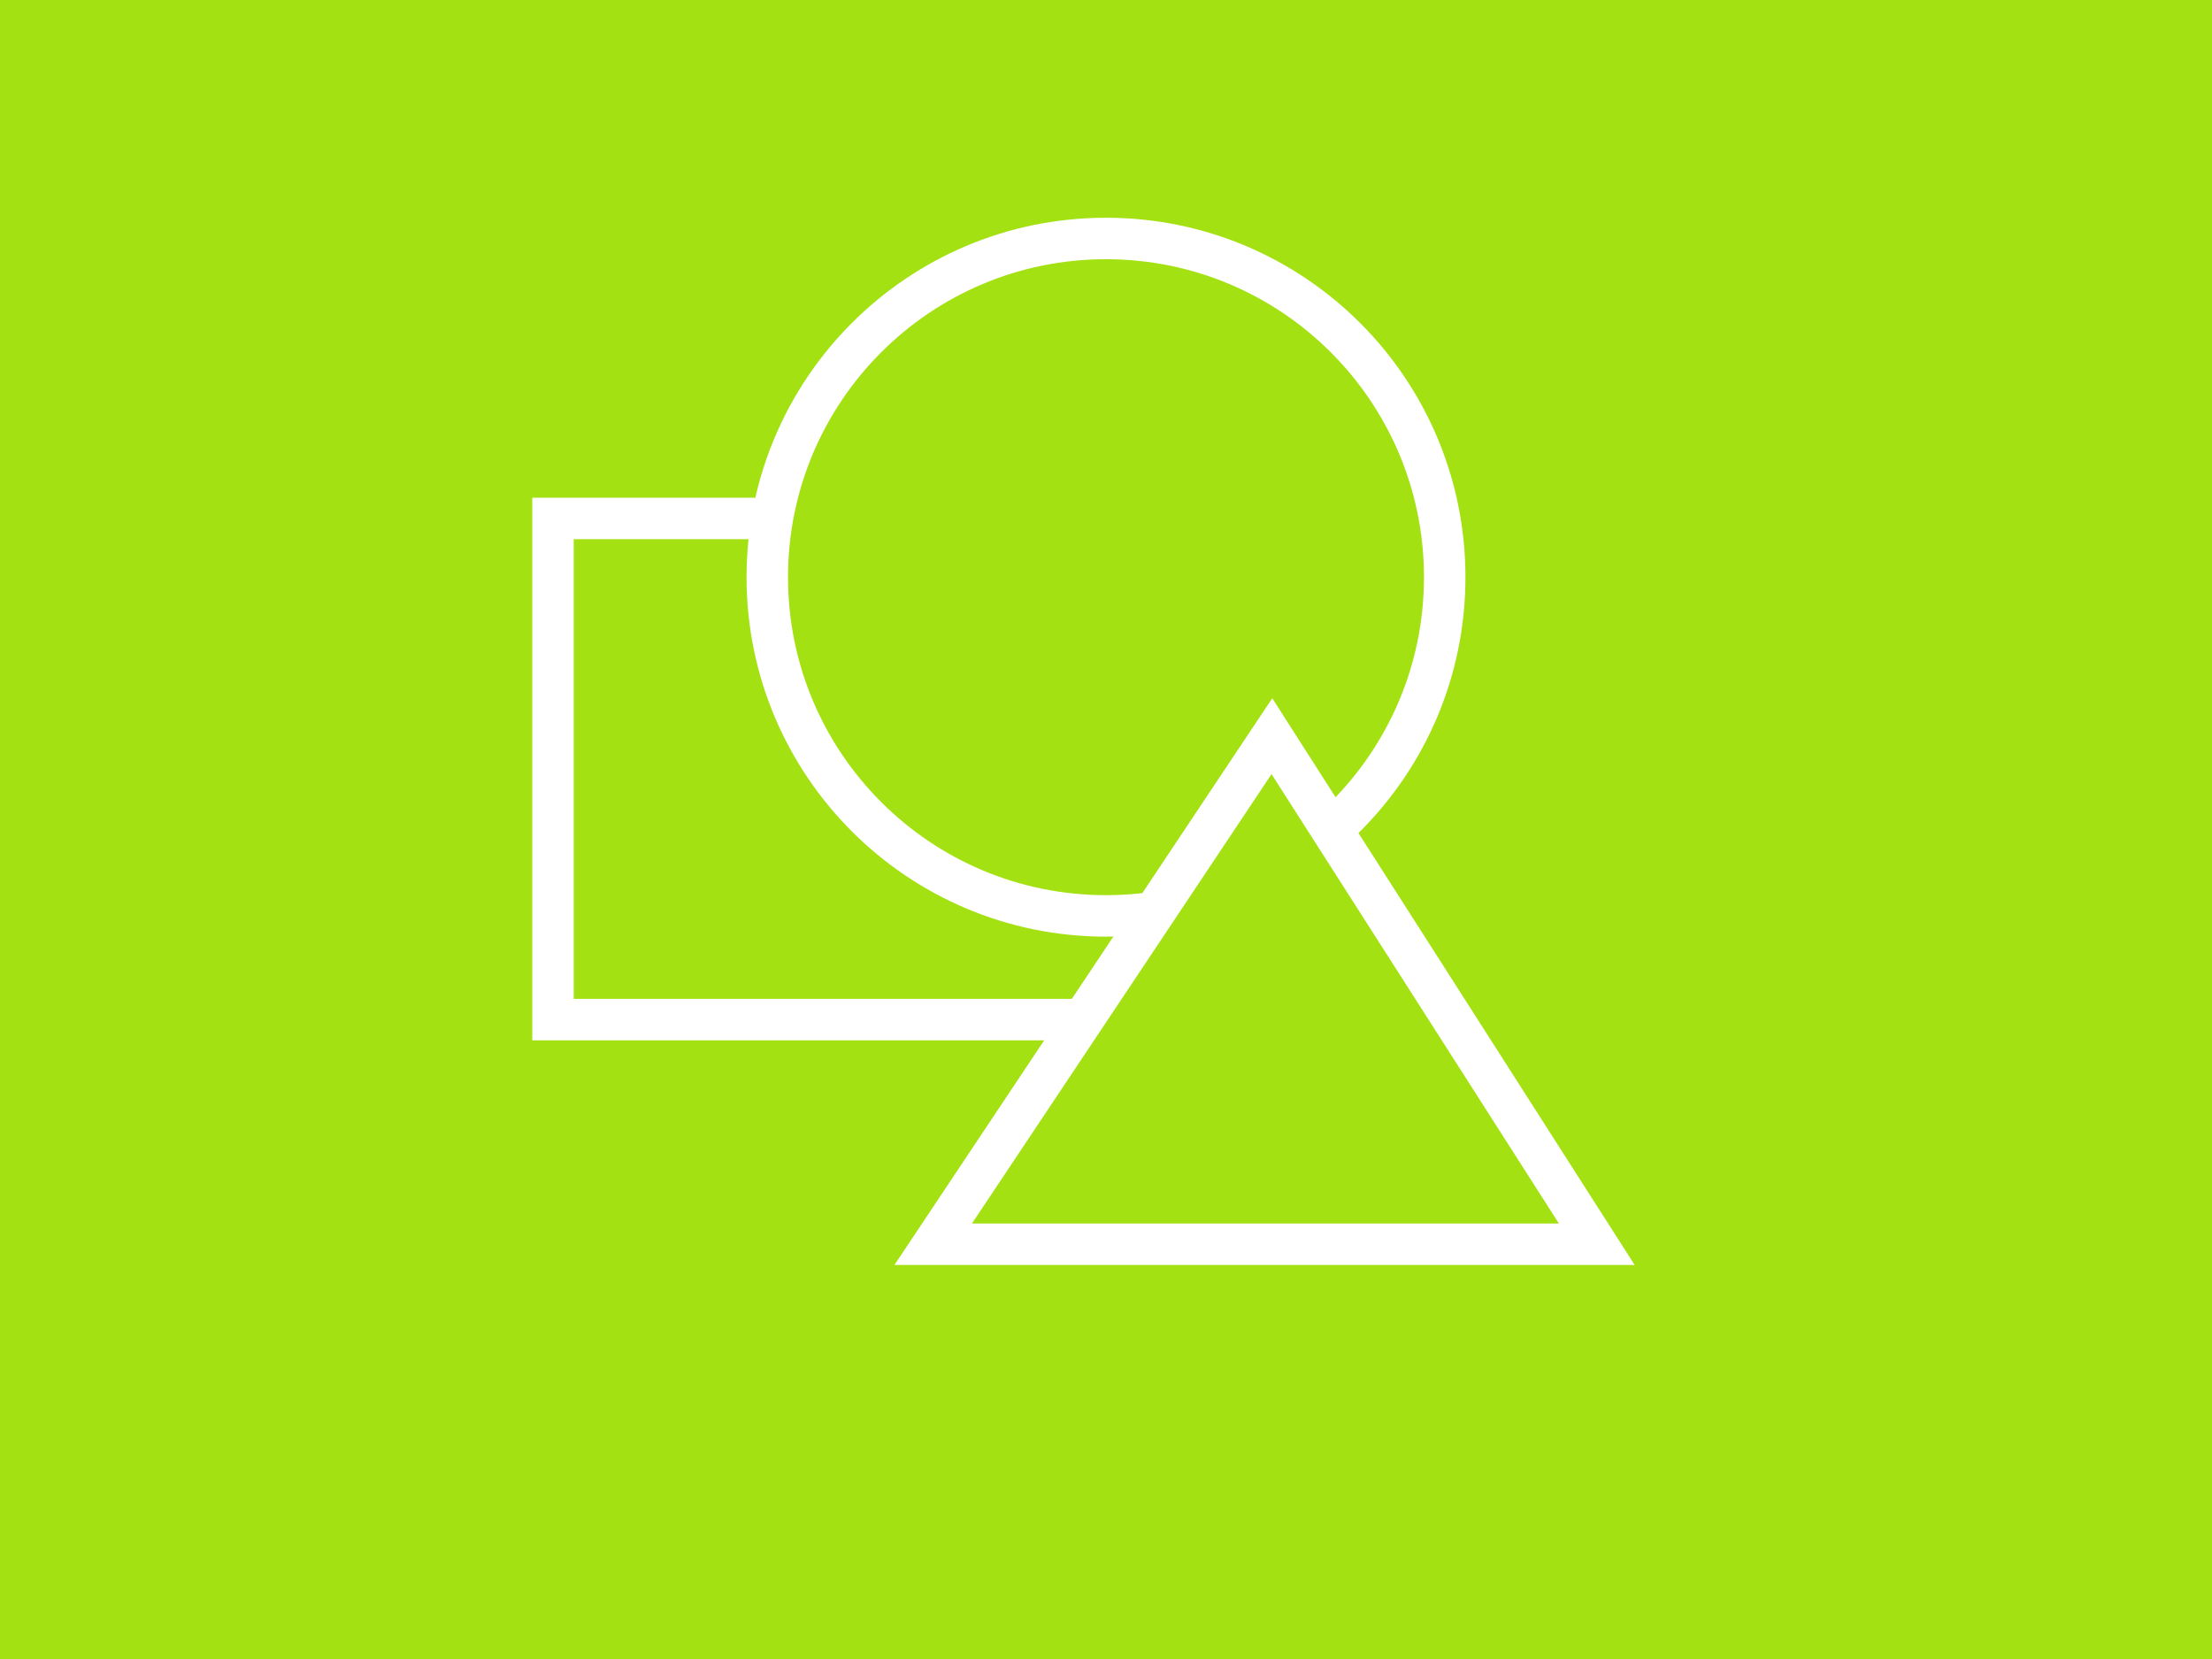
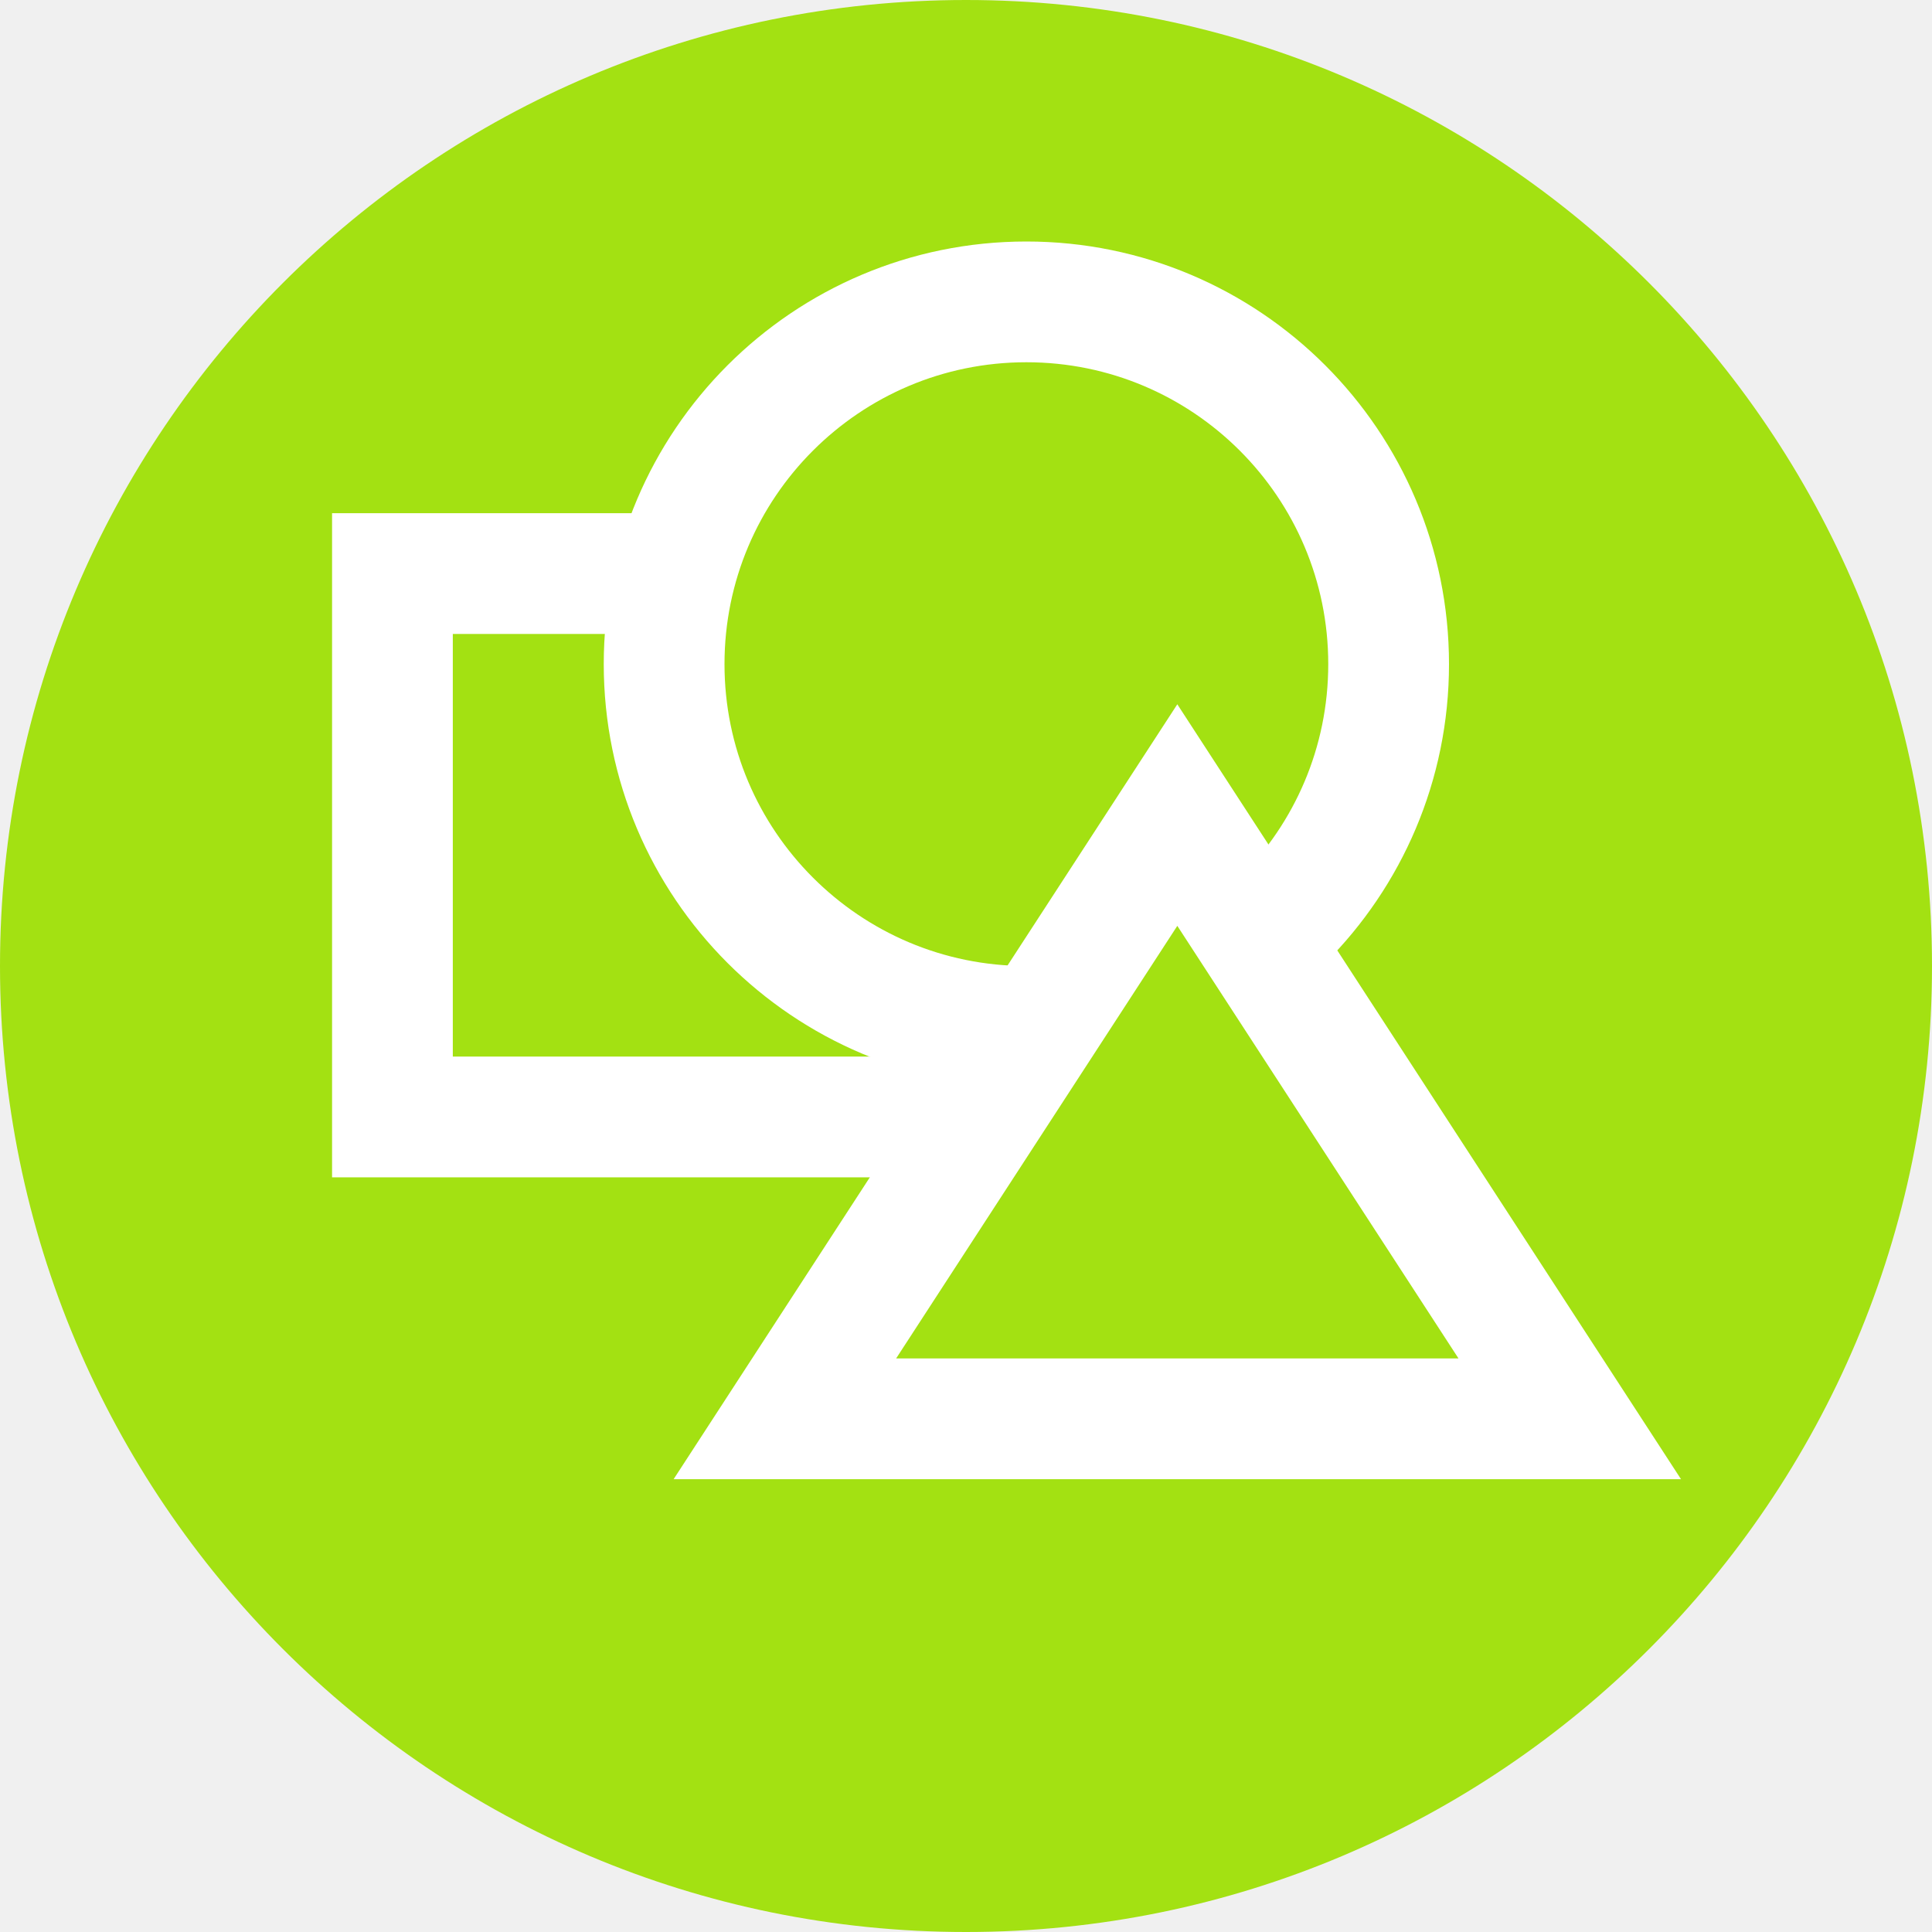
- <svg xmlns="http://www.w3.org/2000/svg" viewBox="0 0 640 480">
-   <rect width="640" height="480" fill="#A3E112" />
-   <g fill="#A3E112" stroke="#FFFFFF" stroke-width="12" stroke-linejoin="miter">
-     <rect x="160" y="150" width="175" height="145" />
-     <circle cx="320" cy="167" r="98" />
-     <path d="M368 213 L462 360 L270 360 Z" />
+ <svg xmlns="http://www.w3.org/2000/svg" viewBox="0 0 64 64">
+   <defs>
+     <clipPath id="c">
+       <circle cx="32" cy="32" r="32" />
+     </clipPath>
+   </defs>
+   <circle cx="32" cy="32" r="32" fill="#A3E112" />
+   <g clip-path="url(#c)" fill="#A3E112" stroke="#FFFFFF" stroke-width="4" stroke-linejoin="miter">
+     <rect x="13" y="19" width="21" height="18" />
+     <circle cx="34" cy="22" r="12" />
+     <path d="M39 27 L52 47 L26 47 Z" />
  </g>
</svg>
